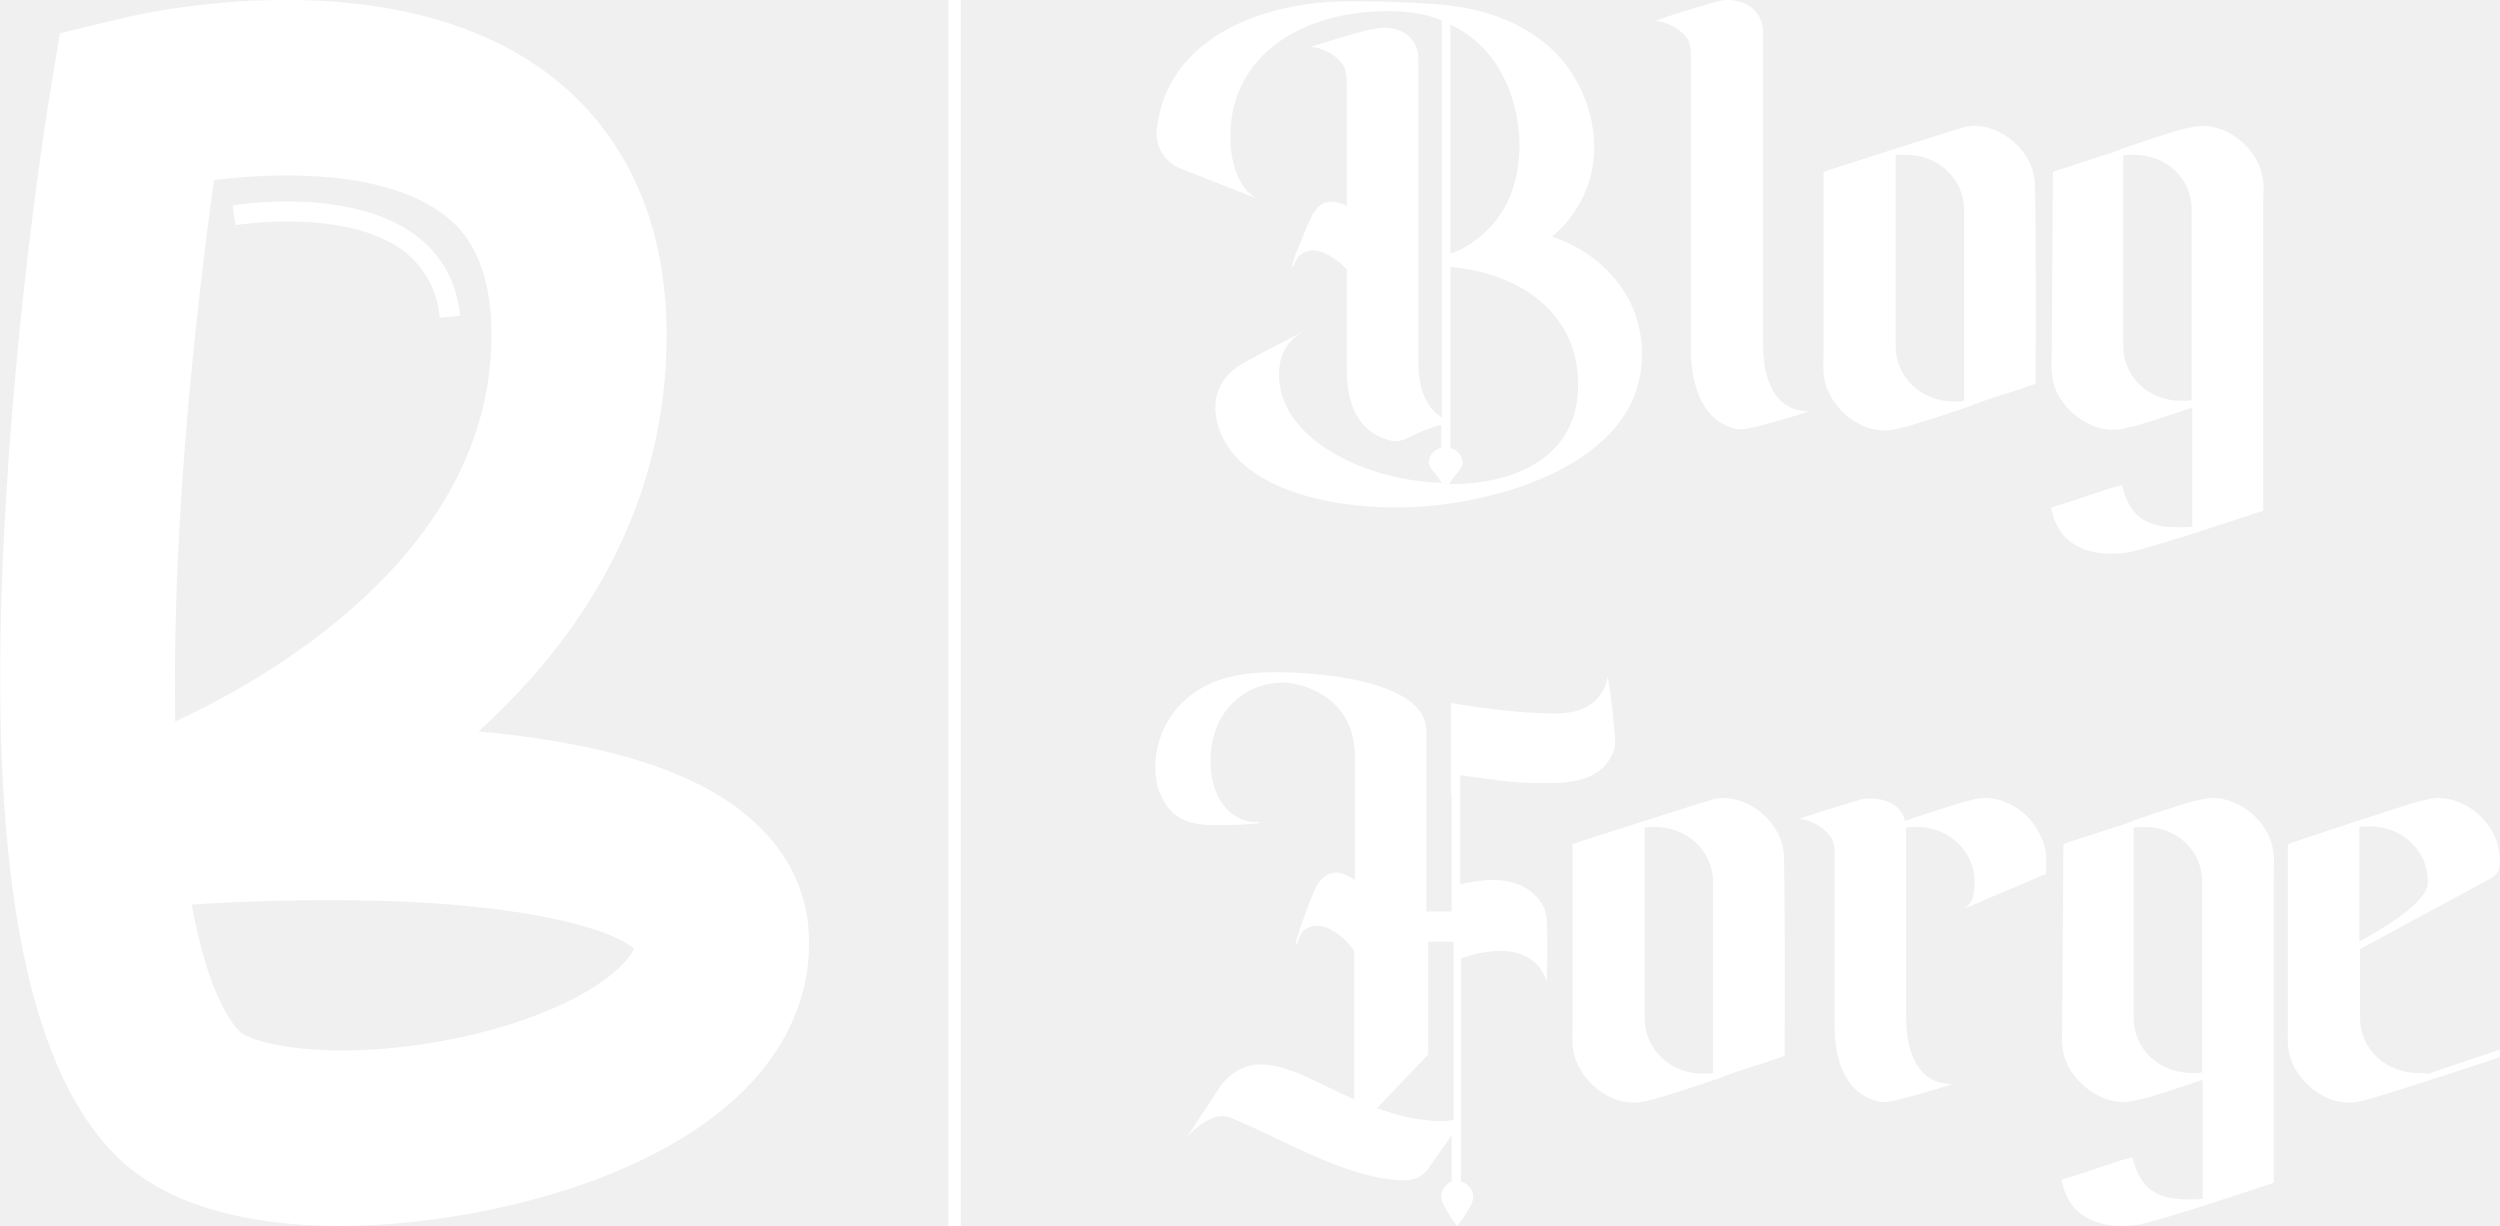
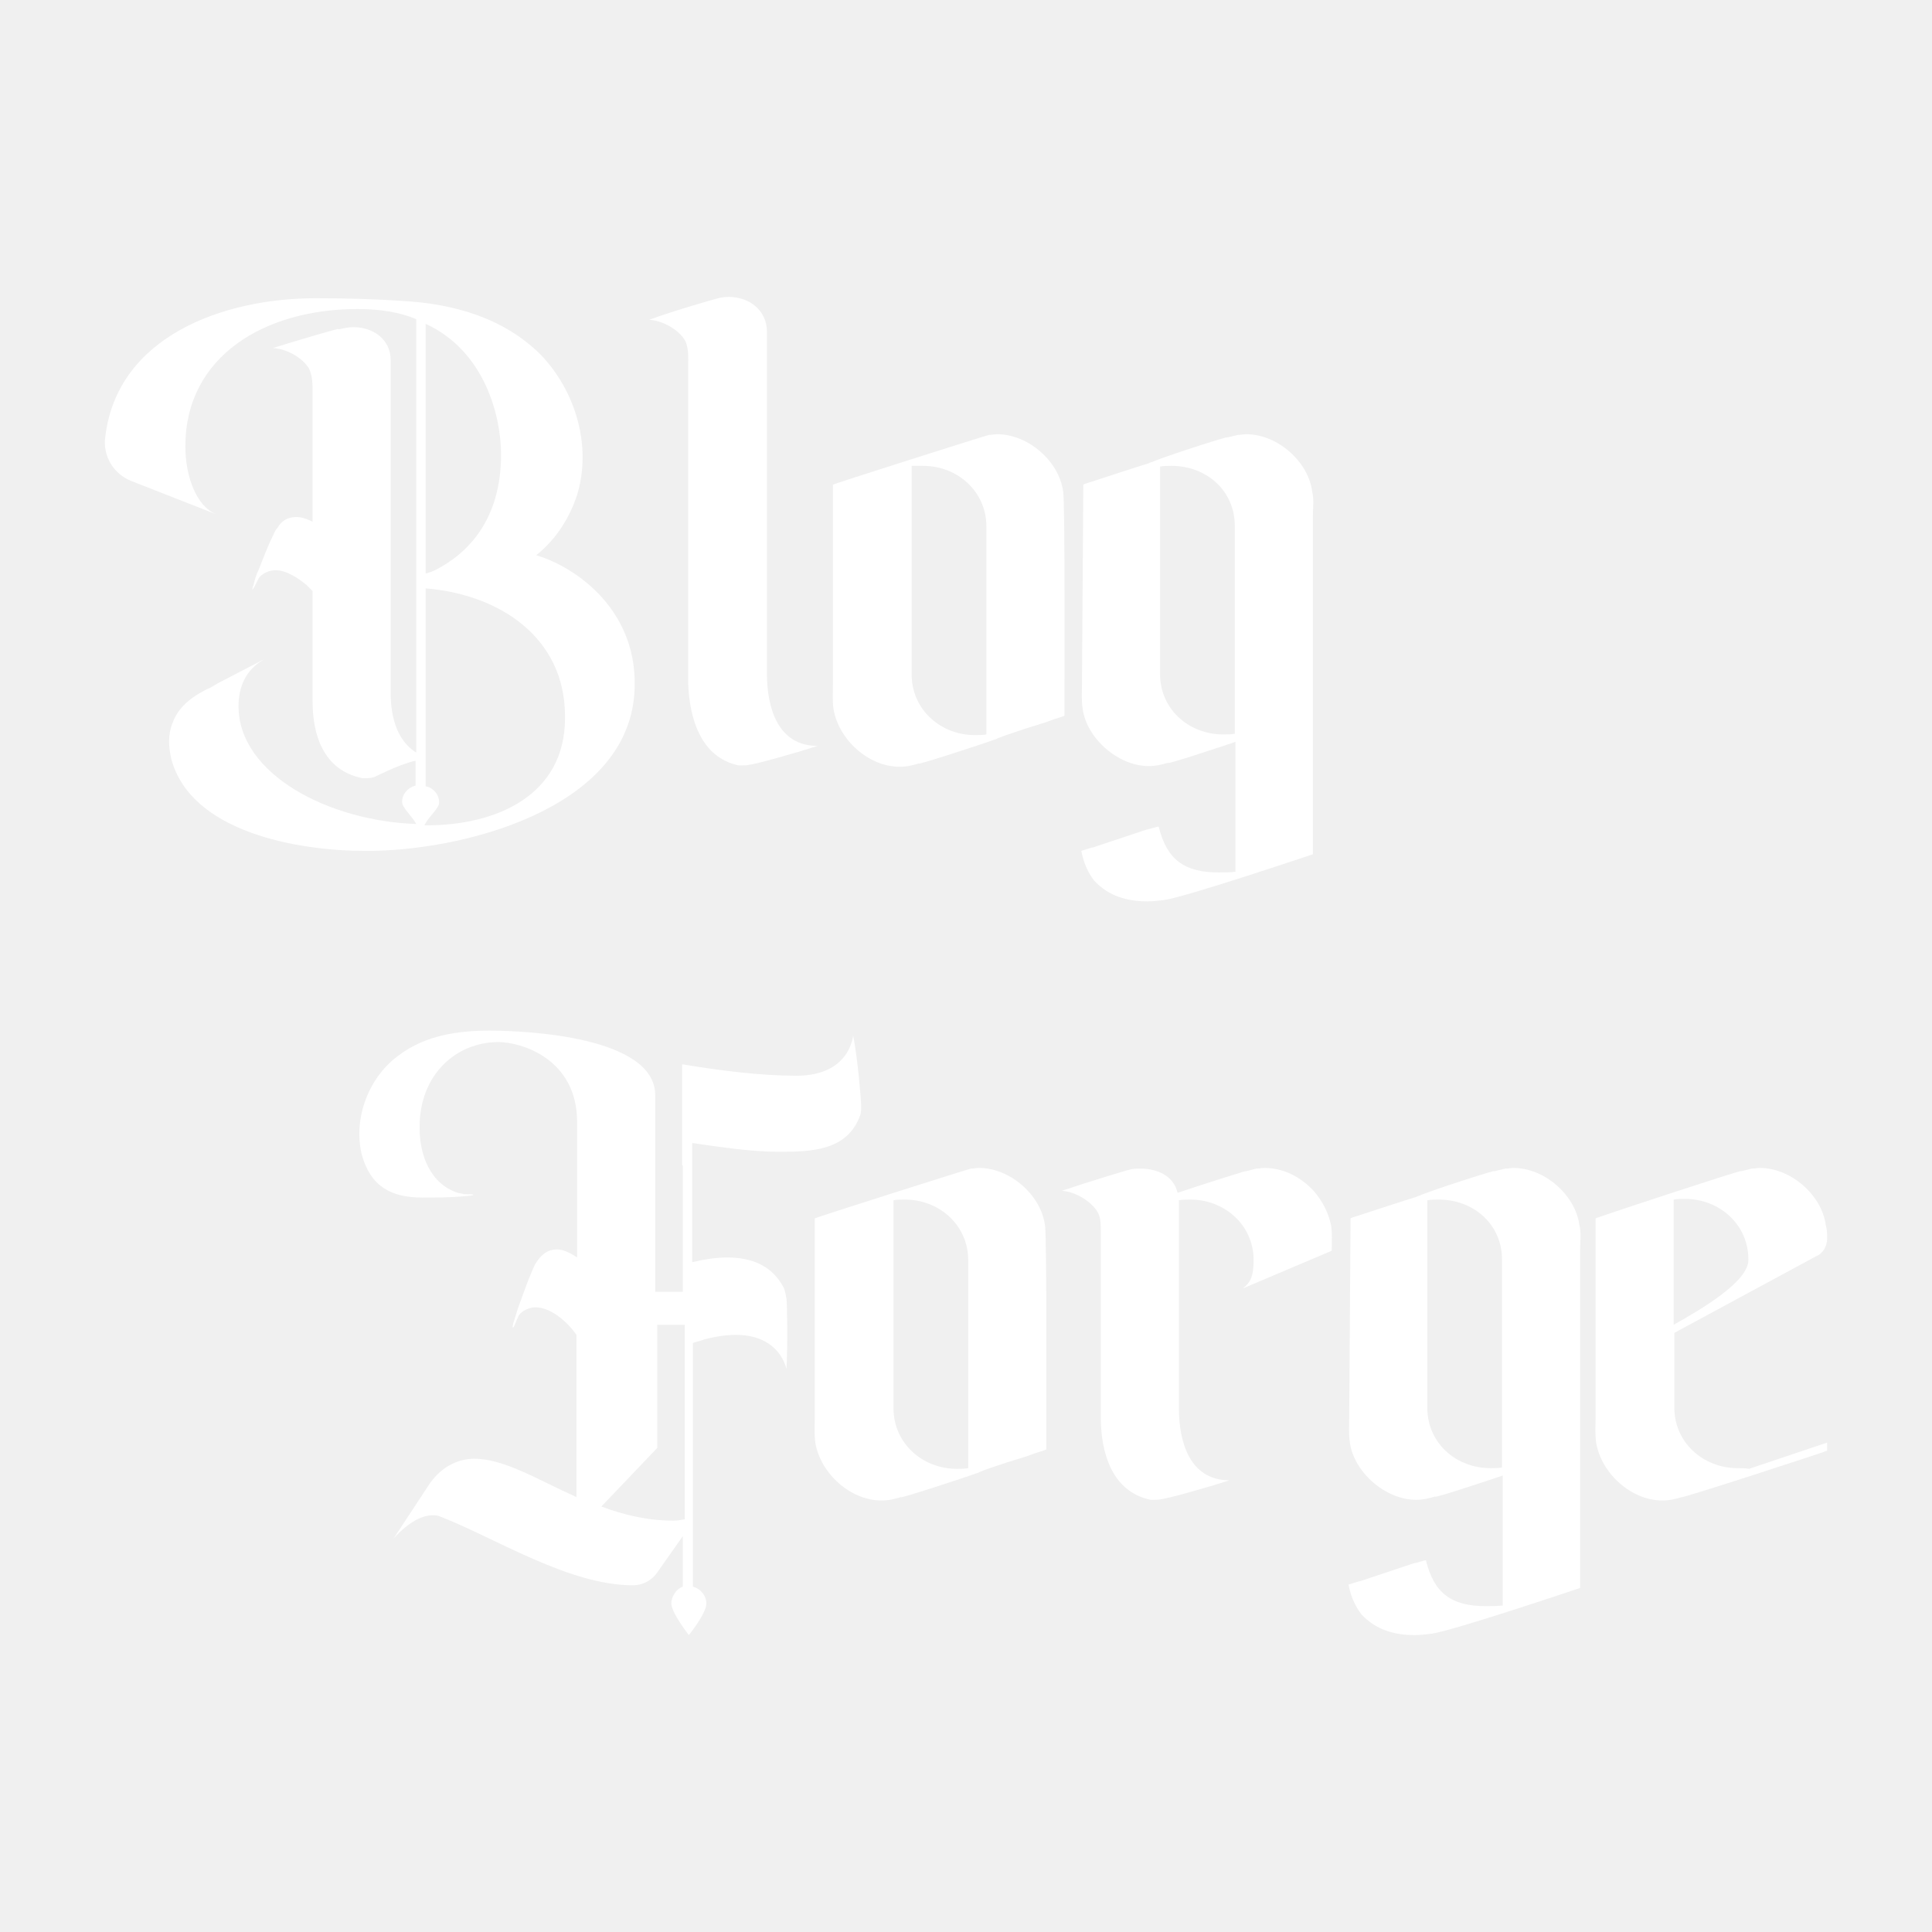
- <svg xmlns="http://www.w3.org/2000/svg" version="1.1" id="Layer_1" x="0px" y="0px" viewBox="0 0 405.4 198.8" style="enable-background:new 0 0 405.4 198.8;" xml:space="preserve">
-   <style type="text/css">
- 	.st0{fill:#FFFFFF;}
- </style>
-   <g>
-     <g>
+ <svg xmlns="http://www.w3.org/2000/svg" viewBox="0 0 500 500">
+   <g id="Layer_1" transform="matrix(1.742073, 0, 0, 1.742073, -294.9469, -148.0333)" style="">
+     <g transform="matrix(1, 0, 0, 1, 35.34423, 129.0825)">
      <g>
-         <path class="st0" d="M266.2,59c0.9-12.4-8.8-18.9-14.5-20.6h-0.1c3-2.4,5-5.6,6.1-9c2.2-7.2-0.2-15.4-5.4-20.8     c-5.5-5.5-13-7.6-20.6-8c-4.3-0.3-8.6-0.4-12.9-0.4c-13.4,0-29.4,5.5-31.2,20.6c-0.4,2.9,1.3,5.6,4,6.6l12.5,4.9     c-3-1.2-4.6-5.7-4.6-10.1c0-13.4,11.8-20.4,25.6-20.4c3.4,0,6.3,0.5,8.7,1.5v64.4c-1.9-1.2-3.8-3.7-3.8-8.9V9.4     c0-3.1-2.6-4.9-5.5-4.9c-0.7,0-1.3,0.1-2.1,0.3h-0.2c0.9-0.4-6.2,1.7-9.7,2.8c2.1,0.1,4.5,1.5,5.4,3.1c0.5,1.1,0.5,2.3,0.5,3.6     v19.1c-0.8-0.4-1.6-0.7-2.4-0.7c-1.2,0-2.2,0.5-2.8,1.6c-0.4,0.4-0.5,0.8-0.7,1.2c-0.8,1.6-1.4,3.3-2.1,5     c-0.4,0.8-0.6,1.6-0.8,2.4c0-0.2-0.3,1,0,0.4c0.3-0.4,0.4-0.8,0.7-1.3V42c0.4-0.9,1.7-1.4,2.6-1.4c1.6,0,3.4,1.2,4.6,2.2l0.9,0.9     v16.4c0,4.8,1.5,10.2,7.4,11.4h0.4c0.4,0,0.7,0,1.1-0.1c0.4,0,3.4-1.8,6.4-2.5v3.7c-1.2,0.3-2,1.3-2,2.4c0,0.9,1.3,1.9,2.1,3.3     c-12.8-0.4-26.4-7.3-26.4-17.5c0-2.9,1.1-5.4,3.7-6.9c-0.3,0.1-0.8,0.4-0.6,0.3c-1,0.5-2.1,1.1-3.1,1.6c-1.3,0.7-2.8,1.4-4.1,2.2     c-2.4,1.1-4.8,2.7-5.7,5.3c-0.7,1.7-0.6,3.5-0.2,5.3c2.9,11,19,13.7,28.8,13.7C240.2,82.4,264.9,76.3,266.2,59L266.2,59z      M235,78.5c0.8-1.5,2.2-2.5,2.2-3.4c0-1.2-0.9-2.2-2-2.4V43.3c11,0.9,20.7,7.3,20.7,19v0.3C255.9,73.9,245.9,78.6,235,78.5     L235,78.5z M246.4,23.4c0,9.9-5.1,14.8-9.8,17.2c-0.4,0.2-1,0.4-1.4,0.5V4C244.1,8.1,246.4,17.9,246.4,23.4z" />
-         <path class="st0" d="M281.7,69.6h0.4c0.4,0,0.8,0,1.2-0.1c0.6,0,6.8-1.7,10.1-2.8c-5.9,0-7.5-5.7-7.5-10.7V5.2     c0-3.2-2.6-5.2-5.7-5.2c-0.6,0-1.3,0.1-1.9,0.3c-0.1,0-6.4,1.8-9.9,3.1c2,0.1,4.5,1.5,5.4,3.2c0.5,1.2,0.4,2.5,0.4,3.8v47.1     C274.4,62.5,276,68.4,281.7,69.6L281.7,69.6z" />
-         <path class="st0" d="M324.4,64.1c1.3-0.4,2.7-0.8,4-1.3c-0.1,0,1.7-0.5,1.7-0.6c0-3.5,0.1-32.2-0.2-33.3     c-0.6-4.5-5.2-8.5-9.8-8.5c-0.4,0-0.8,0.1-1.2,0.1c-0.5,0.1-23.2,7.3-23.2,7.4v29.6c0,1.3-0.1,2.5,0.1,3.8     c0.8,4.5,5.2,8.5,9.8,8.5c1.1,0,1.9-0.2,2.9-0.5c-0.6,0.4,10.1-3.1,11.1-3.5c0.4-0.1,0.6-0.2,0.5-0.2     C321.6,65,323,64.6,324.4,64.1L324.4,64.1z M309.1,25.1c5.1,0,9.4,3.8,9.4,9v30.9c-0.5,0.1-1.2,0.1-1.7,0.1c-5.1,0-9.4-3.8-9.4-9     V25.1C308,25.1,308.6,25.1,309.1,25.1z" />
-         <path class="st0" d="M332.7,57.4c0,1.3-0.1,2.5,0.1,3.8c0.6,4.4,5.3,8.5,9.8,8.5c1.1,0,1.9-0.2,2.9-0.5c-0.5,0.4,7-2.1,10-3.1     v19.3c-0.8,0.1-1.7,0.1-2.5,0.1c-5.1,0-7.7-1.9-8.9-6.8c0-0.1-1.8,0.5-1.7,0.4l-8.1,2.7c0.1-0.1-1.7,0.5-1.7,0.5     c0.3,1.6,0.9,3.1,1.9,4.4c2.1,2.3,4.9,3.1,7.9,3.1c0.8,0,1.7-0.1,2.5-0.2c3.1-0.4,22.1-6.8,22.1-6.8V32.7c0-1.3,0.2-2.6-0.1-3.8     c-0.6-4.5-5.2-8.5-9.8-8.5c-0.4,0-0.8,0.1-1.2,0.1c-0.5,0.1-1.2,0.3-1.7,0.4c0.7-0.4-10.1,3.1-11,3.6c-0.4,0.1-0.6,0.2-0.5,0.2     c-1.4,0.4-2.8,0.9-4.1,1.3l-4,1.3c0.1,0-1.7,0.5-1.7,0.6L332.7,57.4z M344.3,56V25.2c0.6-0.1,1.2-0.1,1.7-0.1     c5.2,0,9.4,3.7,9.4,8.9v30.9c-0.5,0.1-1.2,0.1-1.7,0.1C348.6,65,344.3,61.3,344.3,56z" />
-         <path class="st0" d="M233.7,194.1c0,1.4,2.6,4.7,2.6,4.7s2.6-3.2,2.6-4.7c0-1.2-0.9-2.2-2-2.5v-36.2c0.9-0.3,1.5-0.4,1.6-0.5     c1.9-0.5,3.4-0.7,4.8-0.7c6.6,0,7.5,5.1,7.5,5.1c0.2-3.4,0.1-10,0-10.5s-0.2-1.1-0.4-1.6c-1.8-3.4-4.9-4.5-8.4-4.5     c-1.7,0-3.5,0.3-5.2,0.7v-17.7c4.3,0.6,8.6,1.3,13,1.3c4.8,0,10-0.2,11.9-5.3c0.2-0.4,0.2-1.1,0.2-1.6c0-0.5-0.5-7-1.2-10.4     c0,0-0.4,6-8.4,6c-5.2,0-11-0.7-17-1.7V129c0,0,0.1,0,0.1,0.1v18.7h-4.1v-29.2c0-8.7-19.1-9.6-24.6-9.6c-4.7,0-9.5,0.7-13.4,3.6     c-4.5,3.2-6.9,9.3-5.6,14.8c1.3,4.7,4.3,6.4,9,6.4c2.1,0,4.2,0,6.3-0.2c0,0,1.3-0.1,1.3-0.2s-0.6-0.1-1.1-0.1h-0.3     c-0.3-0.1-0.5-0.1-0.9-0.2c-4.1-1.3-5.7-5.6-5.7-9.6c-0.1-7.9,5.4-12.8,11.7-12.8c3.3,0,11.7,2.4,11.7,11.9v20.1     c-0.9-0.6-2-1.2-3-1.2c-1.3,0-2.2,0.7-2.9,1.7c-0.3,0.4-0.5,0.8-0.7,1.3c-0.8,1.8-1.4,3.6-2.1,5.5c-0.3,0.8-0.5,1.7-0.8,2.5     c0.1-0.2-0.3,1,0.1,0.5c0.2-0.4,0.4-1,0.6-1.4c0.3-0.9,1.7-1.5,2.6-1.5c2.3,0,4.8,2.2,6.1,4.1v24.1c-5.8-2.6-10.7-5.7-15.2-5.7     c-2.7,0-5.2,1.5-6.8,4l-5.2,7.9c0,0,2.9-3.5,5.8-3.5c0.4,0,0.8,0,1.2,0.2c8.4,3.3,19.1,10.2,28.6,10.2c1.3,0,2.7-0.6,3.6-1.9     l3.8-5.4v7.5C234.5,191.9,233.7,193,233.7,194.1L233.7,194.1z M234,181.8c-3.9,0-7.5-0.9-10.7-2.1l8.3-8.7v-18.3h4.1v28.9     C235.1,181.7,234.5,181.8,234,181.8L234,181.8z" />
-         <path class="st0" d="M283.7,173.1c1.3-0.4,2.7-0.8,4-1.3c-0.1,0,1.7-0.5,1.7-0.6c0-3.5,0.1-32.2-0.2-33.3     c-0.6-4.5-5.2-8.5-9.8-8.5c-0.4,0-0.8,0.1-1.2,0.1c-0.5,0.1-23.2,7.3-23.2,7.4v29.6c0,1.3-0.1,2.5,0.1,3.8     c0.8,4.5,5.2,8.5,9.8,8.5c1.1,0,1.9-0.2,2.9-0.5c-0.6,0.4,10.1-3.1,11.1-3.5c0.4-0.1,0.6-0.2,0.5-0.2     C280.9,174,282.2,173.6,283.7,173.1L283.7,173.1z M268.4,134.1c5.1,0,9.4,3.8,9.4,9v30.9c-0.5,0.1-1.2,0.1-1.7,0.1     c-5.1,0-9.4-3.8-9.4-9v-30.9C267.2,134.1,267.8,134.1,268.4,134.1z" />
-         <path class="st0" d="M308.9,133.1c-0.6-2.6-3.1-3.6-5.5-3.6c-0.6,0-1.2,0-1.8,0.2c-0.1,0-6.4,1.9-9.9,3.1c2,0.1,4.5,1.6,5.4,3.3     c0.4,0.8,0.4,1.8,0.4,2.8v27.6c0,5.1,1.6,11,7.4,12.2h0.4c0.4,0,0.8,0,1.2-0.1c0.6,0,6.8-1.7,10.1-2.8c-5.9,0-7.5-5.7-7.5-10.7     v-30.9c0.5-0.1,1.2-0.1,1.7-0.1c5.1,0,9.4,3.8,9.4,9c0,2.6-0.6,3.4-1.6,4.2l13.2-5.6c0-1.3,0.1-2.6-0.1-3.8     c-0.4-1.9-1.3-3.6-2.5-5c-1.9-2.1-4.5-3.5-7.4-3.5c-0.4,0-0.8,0.1-1.2,0.1c-0.5,0.1-1.1,0.3-1.6,0.4     C319.7,129.6,311.8,132.1,308.9,133.1L308.9,133.1z" />
-         <path class="st0" d="M334.4,166.4c0,1.3-0.1,2.5,0.1,3.8c0.6,4.4,5.3,8.5,9.8,8.5c1.1,0,1.9-0.2,2.9-0.5c-0.5,0.4,7-2.1,10-3.1     v19.3c-0.8,0.1-1.7,0.1-2.5,0.1c-5.1,0-7.7-1.9-8.9-6.8c0-0.1-1.8,0.5-1.7,0.4l-8.1,2.7c0.1-0.1-1.7,0.5-1.7,0.5     c0.3,1.6,0.9,3.1,1.9,4.4c2.1,2.3,4.9,3.1,7.9,3.1c0.8,0,1.7-0.1,2.5-0.2c3.1-0.4,22.1-6.8,22.1-6.8v-50.1c0-1.3,0.2-2.6-0.1-3.8     c-0.6-4.5-5.2-8.5-9.8-8.5c-0.4,0-0.8,0.1-1.2,0.1c-0.5,0.1-1.2,0.3-1.7,0.4c0.7-0.4-10.1,3.1-11,3.6c-0.4,0.1-0.6,0.2-0.5,0.2     c-1.4,0.4-2.8,0.9-4.1,1.3l-4,1.3c0.1,0-1.7,0.5-1.7,0.6L334.4,166.4z M346,165v-30.8c0.6-0.1,1.2-0.1,1.7-0.1     c5.2,0,9.4,3.7,9.4,8.9v30.9c-0.5,0.1-1.2,0.1-1.7,0.1C350.3,174,346,170.3,346,165z" />
-         <path class="st0" d="M392.1,174c-5.1,0-9.4-3.8-9.4-9v-11.1l21.1-11.4c1-0.4,1.6-1.5,1.6-2.6c0-0.7,0-1.3-0.2-2     c-0.6-4.5-5.2-8.5-9.8-8.5c-0.4,0-0.8,0.1-1.2,0.1c-0.5,0.1-1.1,0.3-1.7,0.4c0.7-0.4-21.5,6.9-21.5,7v29.6c0,1.3-0.1,2.5,0.1,3.8     c0.8,4.5,5.2,8.5,9.8,8.5c1.1,0,1.9-0.2,2.9-0.5c-0.6,0.4,21.6-6.8,21.6-6.9v-1.2l-11.6,3.9C393.2,174,392.6,174,392.1,174     L392.1,174z M382.6,152.7v-18.6c0.5-0.1,1.2-0.1,1.7-0.1c5.1,0,9.4,3.8,9.4,9C393.8,146.3,386.5,150.5,382.6,152.7L382.6,152.7z" />
+         <g>
+           <path class="st0" d="M 228.2 59 C 229.1 46.6 219.4 40.1 213.7 38.4 L 213.6 38.4 C 216.6 36 218.6 32.8 219.7 29.4 C 221.9 22.2 219.5 14 214.3 8.6 C 208.8 3.1 201.3 1 193.7 0.6 C 189.4 0.3 185.1 0.2 180.8 0.2 C 167.4 0.2 151.4 5.7 149.6 20.8 C 149.2 23.7 150.9 26.4 153.6 27.4 L 166.1 32.3 C 163.1 31.1 161.5 26.6 161.5 22.2 C 161.5 8.8 173.3 1.8 187.1 1.8 C 190.5 1.8 193.4 2.3 195.8 3.3 L 195.8 67.7 C 193.9 66.5 192 64 192 58.8 L 192 9.4 C 192 6.3 189.4 4.5 186.5 4.5 C 185.8 4.5 185.2 4.6 184.4 4.8 L 184.2 4.8 C 185.1 4.4 178 6.5 174.5 7.6 C 176.6 7.7 179 9.1 179.9 10.7 C 180.4 11.8 180.4 13 180.4 14.3 L 180.4 33.4 C 179.6 33 178.8 32.7 178 32.7 C 176.8 32.7 175.8 33.2 175.2 34.3 C 174.8 34.7 174.7 35.1 174.5 35.5 C 173.7 37.1 173.1 38.8 172.4 40.5 C 172 41.3 171.8 42.1 171.6 42.9 C 171.6 42.7 171.3 43.9 171.6 43.3 C 171.9 42.9 172 42.5 172.3 42 C 172.7 41.1 174 40.6 174.9 40.6 C 176.5 40.6 178.3 41.8 179.5 42.8 L 180.4 43.7 L 180.4 60.1 C 180.4 64.9 181.9 70.3 187.8 71.5 L 188.2 71.5 C 188.6 71.5 188.9 71.5 189.3 71.4 C 189.7 71.4 192.7 69.6 195.7 68.9 L 195.7 72.6 C 194.5 72.9 193.7 73.9 193.7 75 C 193.7 75.9 195 76.9 195.8 78.3 C 183 77.9 169.4 71 169.4 60.8 C 169.4 57.9 170.5 55.4 173.1 53.9 C 172.8 54 172.3 54.3 172.5 54.2 C 171.5 54.7 170.4 55.3 169.4 55.8 C 168.1 56.5 166.6 57.2 165.3 58 C 162.9 59.1 160.5 60.7 159.6 63.3 C 158.9 65 159 66.8 159.4 68.6 C 162.3 79.6 178.4 82.3 188.2 82.3 C 202.2 82.4 226.9 76.3 228.2 59 Z M 197 78.5 C 197.8 77 199.2 76 199.2 75.1 C 199.2 73.9 198.3 72.9 197.2 72.7 L 197.2 43.3 C 208.2 44.2 217.9 50.6 217.9 62.3 L 217.9 62.6 C 217.9 73.9 207.9 78.6 197 78.5 Z M 208.4 23.4 C 208.4 33.3 203.3 38.2 198.6 40.6 C 198.2 40.8 197.6 41 197.2 41.1 L 197.2 4 C 206.1 8.1 208.4 17.9 208.4 23.4 Z" style="fill: rgb(255, 255, 255);" />
+           <path class="st0" d="M 243.7 69.6 L 244.1 69.6 C 244.5 69.6 244.9 69.6 245.3 69.5 C 245.9 69.5 252.1 67.8 255.4 66.7 C 249.5 66.7 247.9 61 247.9 56 L 247.9 5.2 C 247.9 2 245.3 0 242.2 0 C 241.6 0 240.9 0.1 240.3 0.3 C 240.2 0.3 233.9 2.1 230.4 3.4 C 232.4 3.5 234.9 4.9 235.8 6.6 C 236.3 7.8 236.2 9.1 236.2 10.4 L 236.2 57.5 C 236.4 62.5 238 68.4 243.7 69.6 Z" style="fill: rgb(255, 255, 255);" />
+           <path class="st0" d="M 286.4 64.1 C 287.7 63.7 289.1 63.3 290.4 62.8 C 290.3 62.8 292.1 62.3 292.1 62.2 C 292.1 58.7 292.2 30 291.9 28.9 C 291.3 24.4 286.7 20.4 282.1 20.4 C 281.7 20.4 281.3 20.5 280.9 20.5 C 280.4 20.6 257.7 27.8 257.7 27.9 L 257.7 57.5 C 257.7 58.8 257.6 60 257.8 61.3 C 258.6 65.8 263 69.8 267.6 69.8 C 268.7 69.8 269.5 69.6 270.5 69.3 C 269.9 69.7 280.6 66.2 281.6 65.8 C 282 65.7 282.2 65.6 282.1 65.6 C 283.6 65 285 64.6 286.4 64.1 Z M 271.1 25.1 C 276.2 25.1 280.5 28.9 280.5 34.1 L 280.5 65 C 280 65.1 279.3 65.1 278.8 65.1 C 273.7 65.1 269.4 61.3 269.4 56.1 L 269.4 25.1 C 270 25.1 270.6 25.1 271.1 25.1 Z" style="fill: rgb(255, 255, 255);" />
+           <path class="st0" d="M 294.7 57.4 C 294.7 58.7 294.6 59.9 294.8 61.2 C 295.4 65.6 300.1 69.7 304.6 69.7 C 305.7 69.7 306.5 69.5 307.5 69.2 C 307 69.6 314.5 67.1 317.5 66.1 L 317.5 85.4 C 316.7 85.5 315.8 85.5 315 85.5 C 309.9 85.5 307.3 83.6 306.1 78.7 C 306.1 78.6 304.3 79.2 304.4 79.1 L 296.3 81.8 C 296.4 81.7 294.6 82.3 294.6 82.3 C 294.9 83.9 295.5 85.4 296.5 86.7 C 298.6 89 301.4 89.8 304.4 89.8 C 305.2 89.8 306.1 89.7 306.9 89.6 C 310 89.2 329 82.8 329 82.8 L 329 32.7 C 329 31.4 329.2 30.1 328.9 28.9 C 328.3 24.4 323.7 20.4 319.1 20.4 C 318.7 20.4 318.3 20.5 317.9 20.5 C 317.4 20.6 316.7 20.8 316.2 20.9 C 316.9 20.5 306.1 24 305.2 24.5 C 304.8 24.6 304.6 24.7 304.7 24.7 C 303.3 25.1 301.9 25.6 300.6 26 L 296.6 27.3 C 296.7 27.3 294.9 27.8 294.9 27.9 L 294.7 57.4 Z M 306.3 56 L 306.3 25.2 C 306.9 25.1 307.5 25.1 308 25.1 C 313.2 25.1 317.4 28.8 317.4 34 L 317.4 64.9 C 316.9 65 316.2 65 315.7 65 C 310.6 65 306.3 61.3 306.3 56 Z" style="fill: rgb(255, 255, 255);" />
+           <path class="st0" d="M233.7,194.1c0,1.4,2.6,4.7,2.6,4.7s2.6-3.2,2.6-4.7c0-1.2-0.9-2.2-2-2.5v-36.2c0.9-0.3,1.5-0.4,1.6-0.5 c1.9-0.5,3.4-0.7,4.8-0.7c6.6,0,7.5,5.1,7.5,5.1c0.2-3.4,0.1-10,0-10.5s-0.2-1.1-0.4-1.6c-1.8-3.4-4.9-4.5-8.4-4.5 c-1.7,0-3.5,0.3-5.2,0.7v-17.7c4.3,0.6,8.6,1.3,13,1.3c4.8,0,10-0.2,11.9-5.3c0.2-0.4,0.2-1.1,0.2-1.6c0-0.5-0.5-7-1.2-10.4 c0,0-0.4,6-8.4,6c-5.2,0-11-0.7-17-1.7V129c0,0,0.1,0,0.1,0.1v18.7h-4.1v-29.2c0-8.7-19.1-9.6-24.6-9.6c-4.7,0-9.5,0.7-13.4,3.6 c-4.5,3.2-6.9,9.3-5.6,14.8c1.3,4.7,4.3,6.4,9,6.4c2.1,0,4.2,0,6.3-0.2c0,0,1.3-0.1,1.3-0.2s-0.6-0.1-1.1-0.1h-0.3 c-0.3-0.1-0.5-0.1-0.9-0.2c-4.1-1.3-5.7-5.6-5.7-9.6c-0.1-7.9,5.4-12.8,11.7-12.8c3.3,0,11.7,2.4,11.7,11.9v20.1 c-0.9-0.6-2-1.2-3-1.2c-1.3,0-2.2,0.7-2.9,1.7c-0.3,0.4-0.5,0.8-0.7,1.3c-0.8,1.8-1.4,3.6-2.1,5.5c-0.3,0.8-0.5,1.7-0.8,2.5 c0.1-0.2-0.3,1,0.1,0.5c0.2-0.4,0.4-1,0.6-1.4c0.3-0.9,1.7-1.5,2.6-1.5c2.3,0,4.8,2.2,6.1,4.1v24.1c-5.8-2.6-10.7-5.7-15.2-5.7 c-2.7,0-5.2,1.5-6.8,4l-5.2,7.9c0,0,2.9-3.5,5.8-3.5c0.4,0,0.8,0,1.2,0.2c8.4,3.3,19.1,10.2,28.6,10.2c1.3,0,2.7-0.6,3.6-1.9 l3.8-5.4v7.5C234.5,191.9,233.7,193,233.7,194.1L233.7,194.1z M234,181.8c-3.9,0-7.5-0.9-10.7-2.1l8.3-8.7v-18.3h4.1v28.9 C235.1,181.7,234.5,181.8,234,181.8L234,181.8z" style="fill: rgb(255, 255, 255);" />
+           <path class="st0" d="M283.7,173.1c1.3-0.4,2.7-0.8,4-1.3c-0.1,0,1.7-0.5,1.7-0.6c0-3.5,0.1-32.2-0.2-33.3 c-0.6-4.5-5.2-8.5-9.8-8.5c-0.4,0-0.8,0.1-1.2,0.1c-0.5,0.1-23.2,7.3-23.2,7.4v29.6c0,1.3-0.1,2.5,0.1,3.8 c0.8,4.5,5.2,8.5,9.8,8.5c1.1,0,1.9-0.2,2.9-0.5c-0.6,0.4,10.1-3.1,11.1-3.5c0.4-0.1,0.6-0.2,0.5-0.2 C280.9,174,282.2,173.6,283.7,173.1L283.7,173.1z M268.4,134.1c5.1,0,9.4,3.8,9.4,9v30.9c-0.5,0.1-1.2,0.1-1.7,0.1 c-5.1,0-9.4-3.8-9.4-9v-30.9C267.2,134.1,267.8,134.1,268.4,134.1z" style="fill: rgb(255, 255, 255);" />
+           <path class="st0" d="M308.9,133.1c-0.6-2.6-3.1-3.6-5.5-3.6c-0.6,0-1.2,0-1.8,0.2c-0.1,0-6.4,1.9-9.9,3.1c2,0.1,4.5,1.6,5.4,3.3 c0.4,0.8,0.4,1.8,0.4,2.8v27.6c0,5.1,1.6,11,7.4,12.2h0.4c0.4,0,0.8,0,1.2-0.1c0.6,0,6.8-1.7,10.1-2.8c-5.9,0-7.5-5.7-7.5-10.7 v-30.9c0.5-0.1,1.2-0.1,1.7-0.1c5.1,0,9.4,3.8,9.4,9c0,2.6-0.6,3.4-1.6,4.2l13.2-5.6c0-1.3,0.1-2.6-0.1-3.8 c-0.4-1.9-1.3-3.6-2.5-5c-1.9-2.1-4.5-3.5-7.4-3.5c-0.4,0-0.8,0.1-1.2,0.1c-0.5,0.1-1.1,0.3-1.6,0.4 C319.7,129.6,311.8,132.1,308.9,133.1L308.9,133.1z" style="fill: rgb(255, 255, 255);" />
+           <path class="st0" d="M334.4,166.4c0,1.3-0.1,2.5,0.1,3.8c0.6,4.4,5.3,8.5,9.8,8.5c1.1,0,1.9-0.2,2.9-0.5c-0.5,0.4,7-2.1,10-3.1 v19.3c-0.8,0.1-1.7,0.1-2.5,0.1c-5.1,0-7.7-1.9-8.9-6.8c0-0.1-1.8,0.5-1.7,0.4l-8.1,2.7c0.1-0.1-1.7,0.5-1.7,0.5 c0.3,1.6,0.9,3.1,1.9,4.4c2.1,2.3,4.9,3.1,7.9,3.1c0.8,0,1.7-0.1,2.5-0.2c3.1-0.4,22.1-6.8,22.1-6.8v-50.1c0-1.3,0.2-2.6-0.1-3.8 c-0.6-4.5-5.2-8.5-9.8-8.5c-0.4,0-0.8,0.1-1.2,0.1c-0.5,0.1-1.2,0.3-1.7,0.4c0.7-0.4-10.1,3.1-11,3.6c-0.4,0.1-0.6,0.2-0.5,0.2 c-1.4,0.4-2.8,0.9-4.1,1.3l-4,1.3c0.1,0-1.7,0.5-1.7,0.6L334.4,166.4z M346,165v-30.8c0.6-0.1,1.2-0.1,1.7-0.1 c5.2,0,9.4,3.7,9.4,8.9v30.9c-0.5,0.1-1.2,0.1-1.7,0.1C350.3,174,346,170.3,346,165z" style="fill: rgb(255, 255, 255);" />
+           <path class="st0" d="M392.1,174c-5.1,0-9.4-3.8-9.4-9v-11.1l21.1-11.4c1-0.4,1.6-1.5,1.6-2.6c0-0.7,0-1.3-0.2-2 c-0.6-4.5-5.2-8.5-9.8-8.5c-0.4,0-0.8,0.1-1.2,0.1c-0.5,0.1-1.1,0.3-1.7,0.4c0.7-0.4-21.5,6.9-21.5,7v29.6c0,1.3-0.1,2.5,0.1,3.8 c0.8,4.5,5.2,8.5,9.8,8.5c1.1,0,1.9-0.2,2.9-0.5c-0.6,0.4,21.6-6.8,21.6-6.9v-1.2l-11.6,3.9C393.2,174,392.6,174,392.1,174 L392.1,174z M382.6,152.7v-18.6c0.5-0.1,1.2-0.1,1.7-0.1c5.1,0,9.4,3.8,9.4,9C393.8,146.3,386.5,150.5,382.6,152.7L382.6,152.7z" style="fill: rgb(255, 255, 255);" />
+         </g>
      </g>
-       <g>
-         <path class="st0" d="M122.2,133.2c-8.5-7.8-23.1-12.6-44.6-14.6c16.2-14.7,30.5-35.8,30.5-64.3c0-22.5-10-35.1-18.4-41.7     C64.4-7.3,23.3,2,18.8,3.2L9.7,5.4l-1.5,9.2C7.9,16,2.6,48.9,0.7,85.8c-2.8,53.4,3.2,86.7,18.1,101.6     c8.3,8.3,21.9,11.4,36.3,11.4c15.9,0,32.8-3.8,44.5-8.7c27.5-11.4,31.6-28.1,31.6-37C131.3,145.5,128.2,138.6,122.2,133.2     L122.2,133.2z M29,87.5c1.2-23.6,4-46,5.7-58.3c11.4-1.4,28.2-1.5,37.5,5.8c1.9,1.5,7.5,5.9,7.5,19.3c0,35.7-37,56.1-51.3,62.7     C28.3,108.6,28.4,98.8,29,87.5z M90.4,163.2c-9.1,4.1-21.1,6.7-32.2,7.1c-11.6,0.4-18-1.8-19.3-3c-1.7-1.7-5.3-6.8-7.8-20.6     c5.3-0.4,19.3-1.1,34.2-0.5c24.8,1.1,35,5.4,37.5,7.6C102,155.8,98.4,159.6,90.4,163.2L90.4,163.2z M71.3,51.5l3.3-0.3     c-0.5-5.4-2.9-9.7-7-12.9c-10.6-8.1-29.1-5.1-29.9-5l0.5,3.2c0.2,0,18-2.9,27.4,4.3C68.9,43.5,70.9,47,71.3,51.5L71.3,51.5z" />
-       </g>
-       <path class="st0" d="M153.8,198.8V0h2v198.8H153.8z" />
    </g>
  </g>
</svg>
